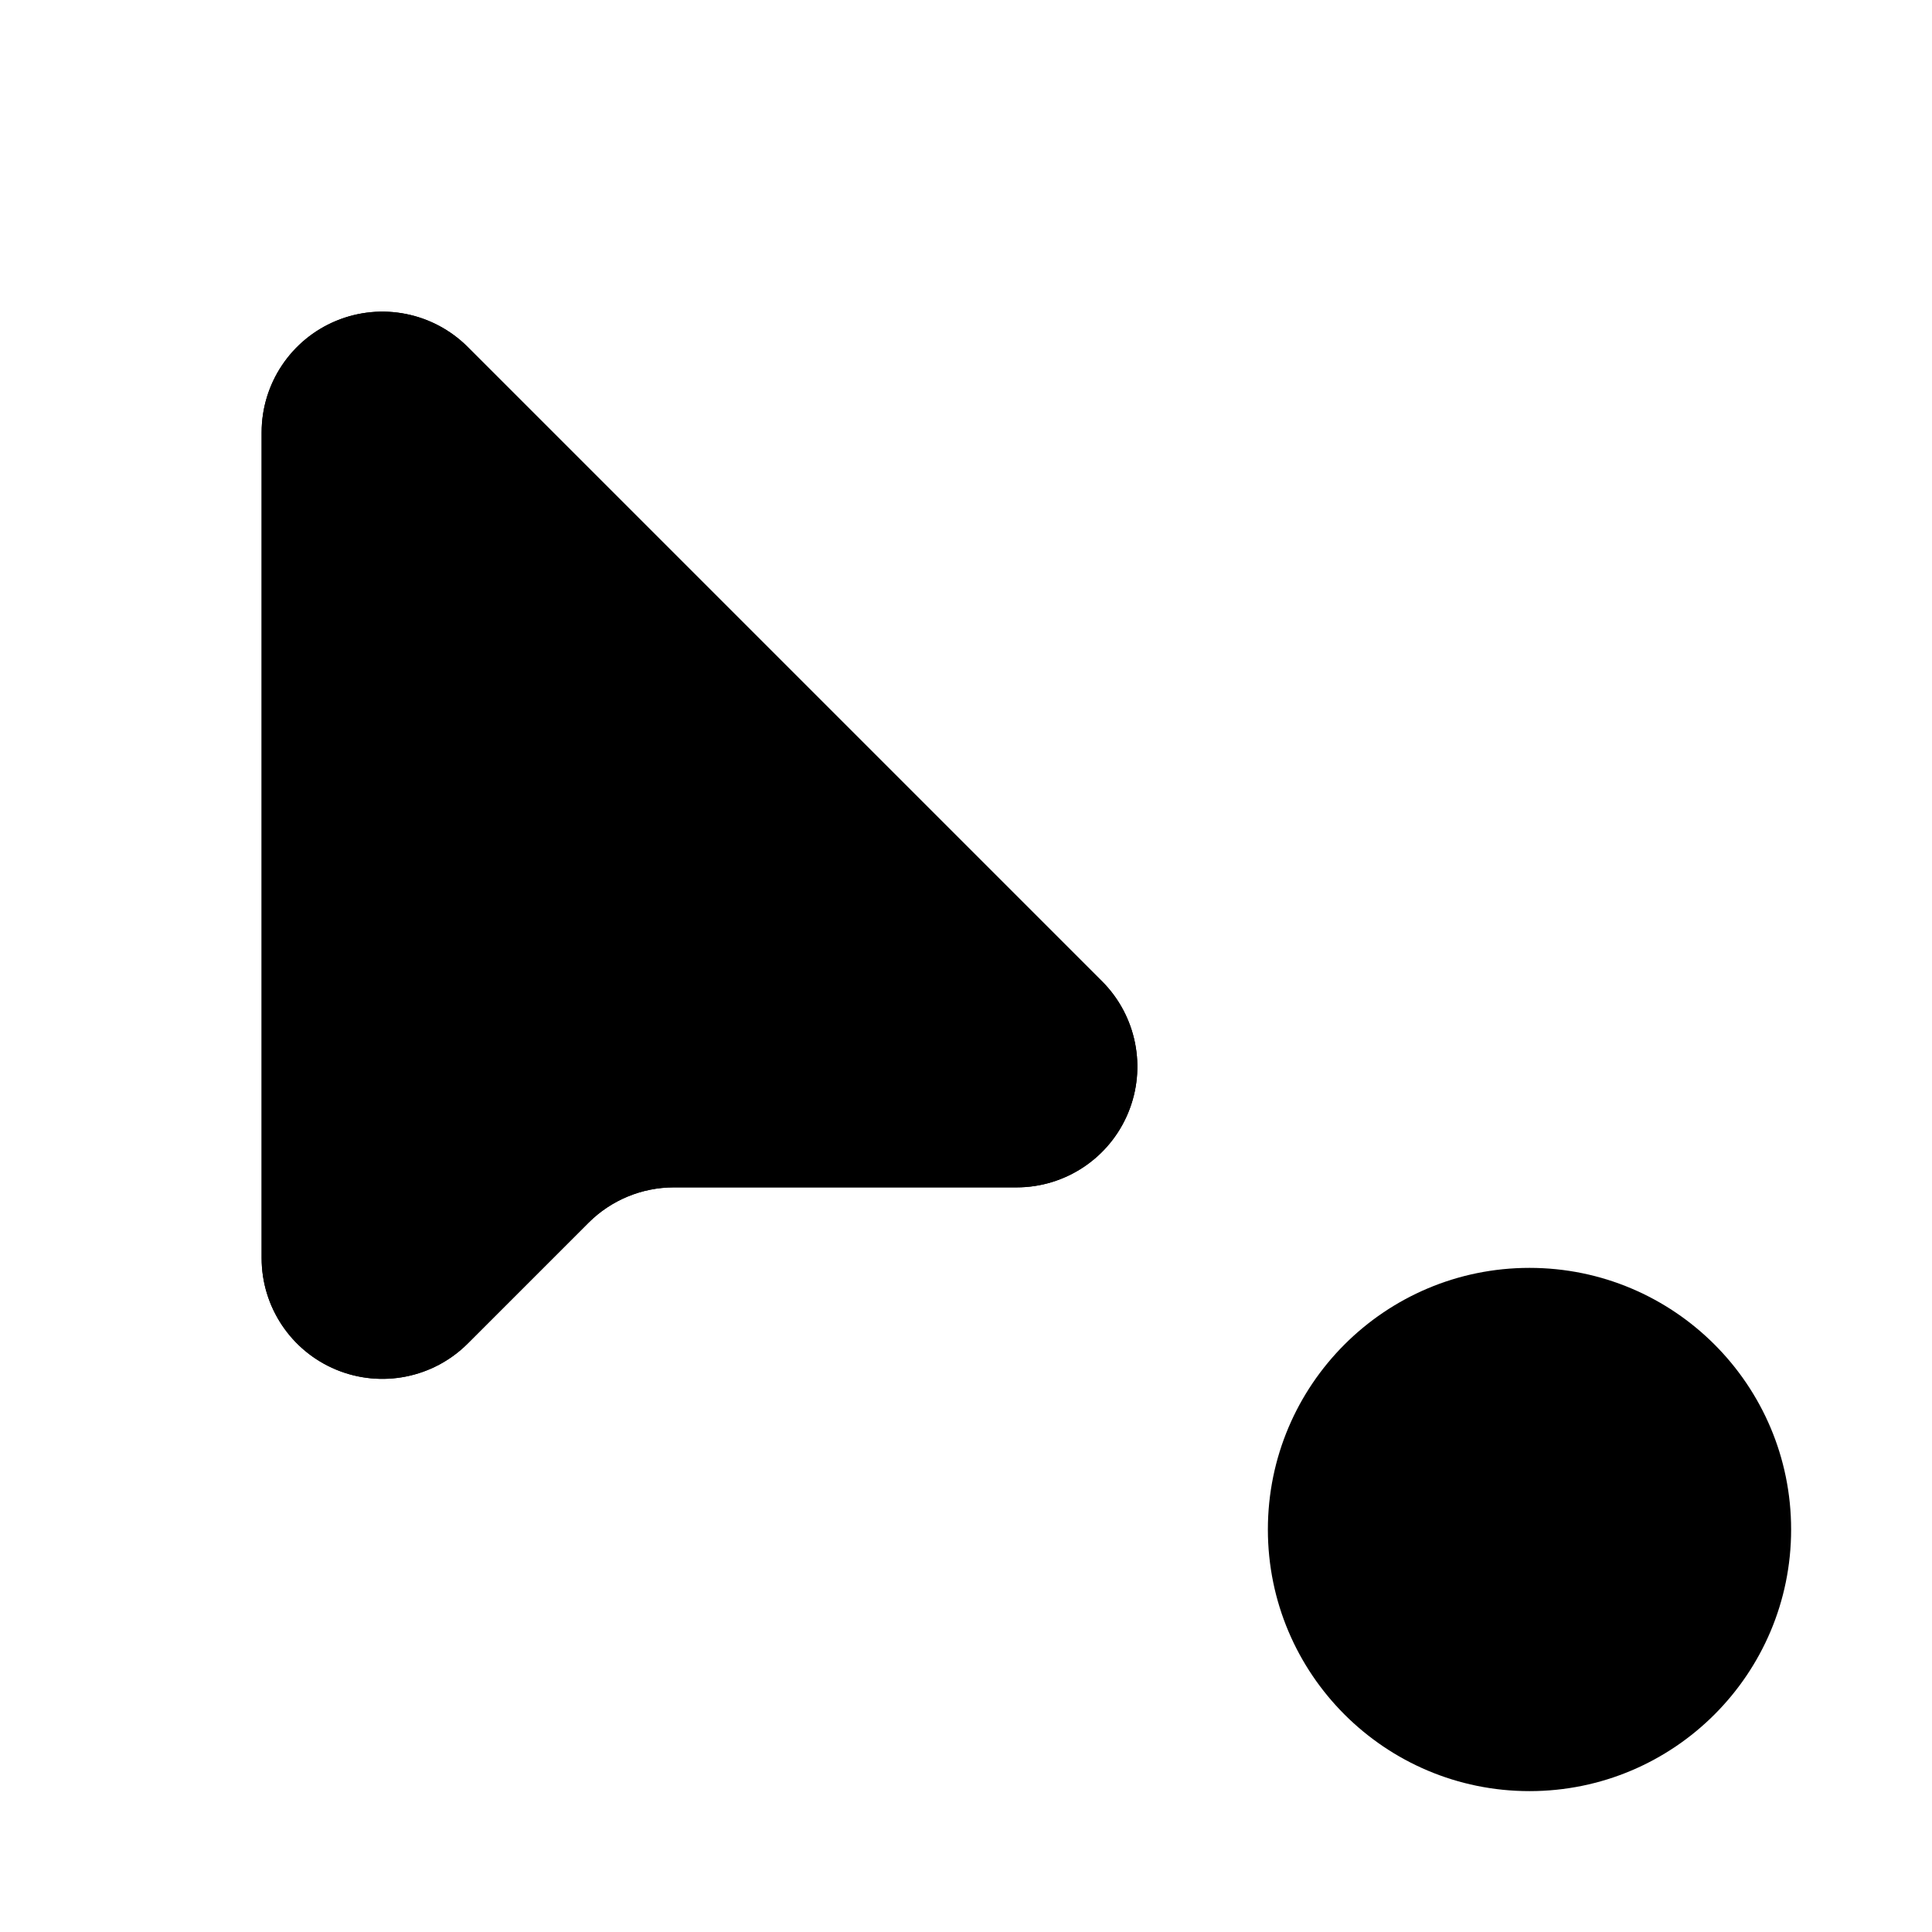
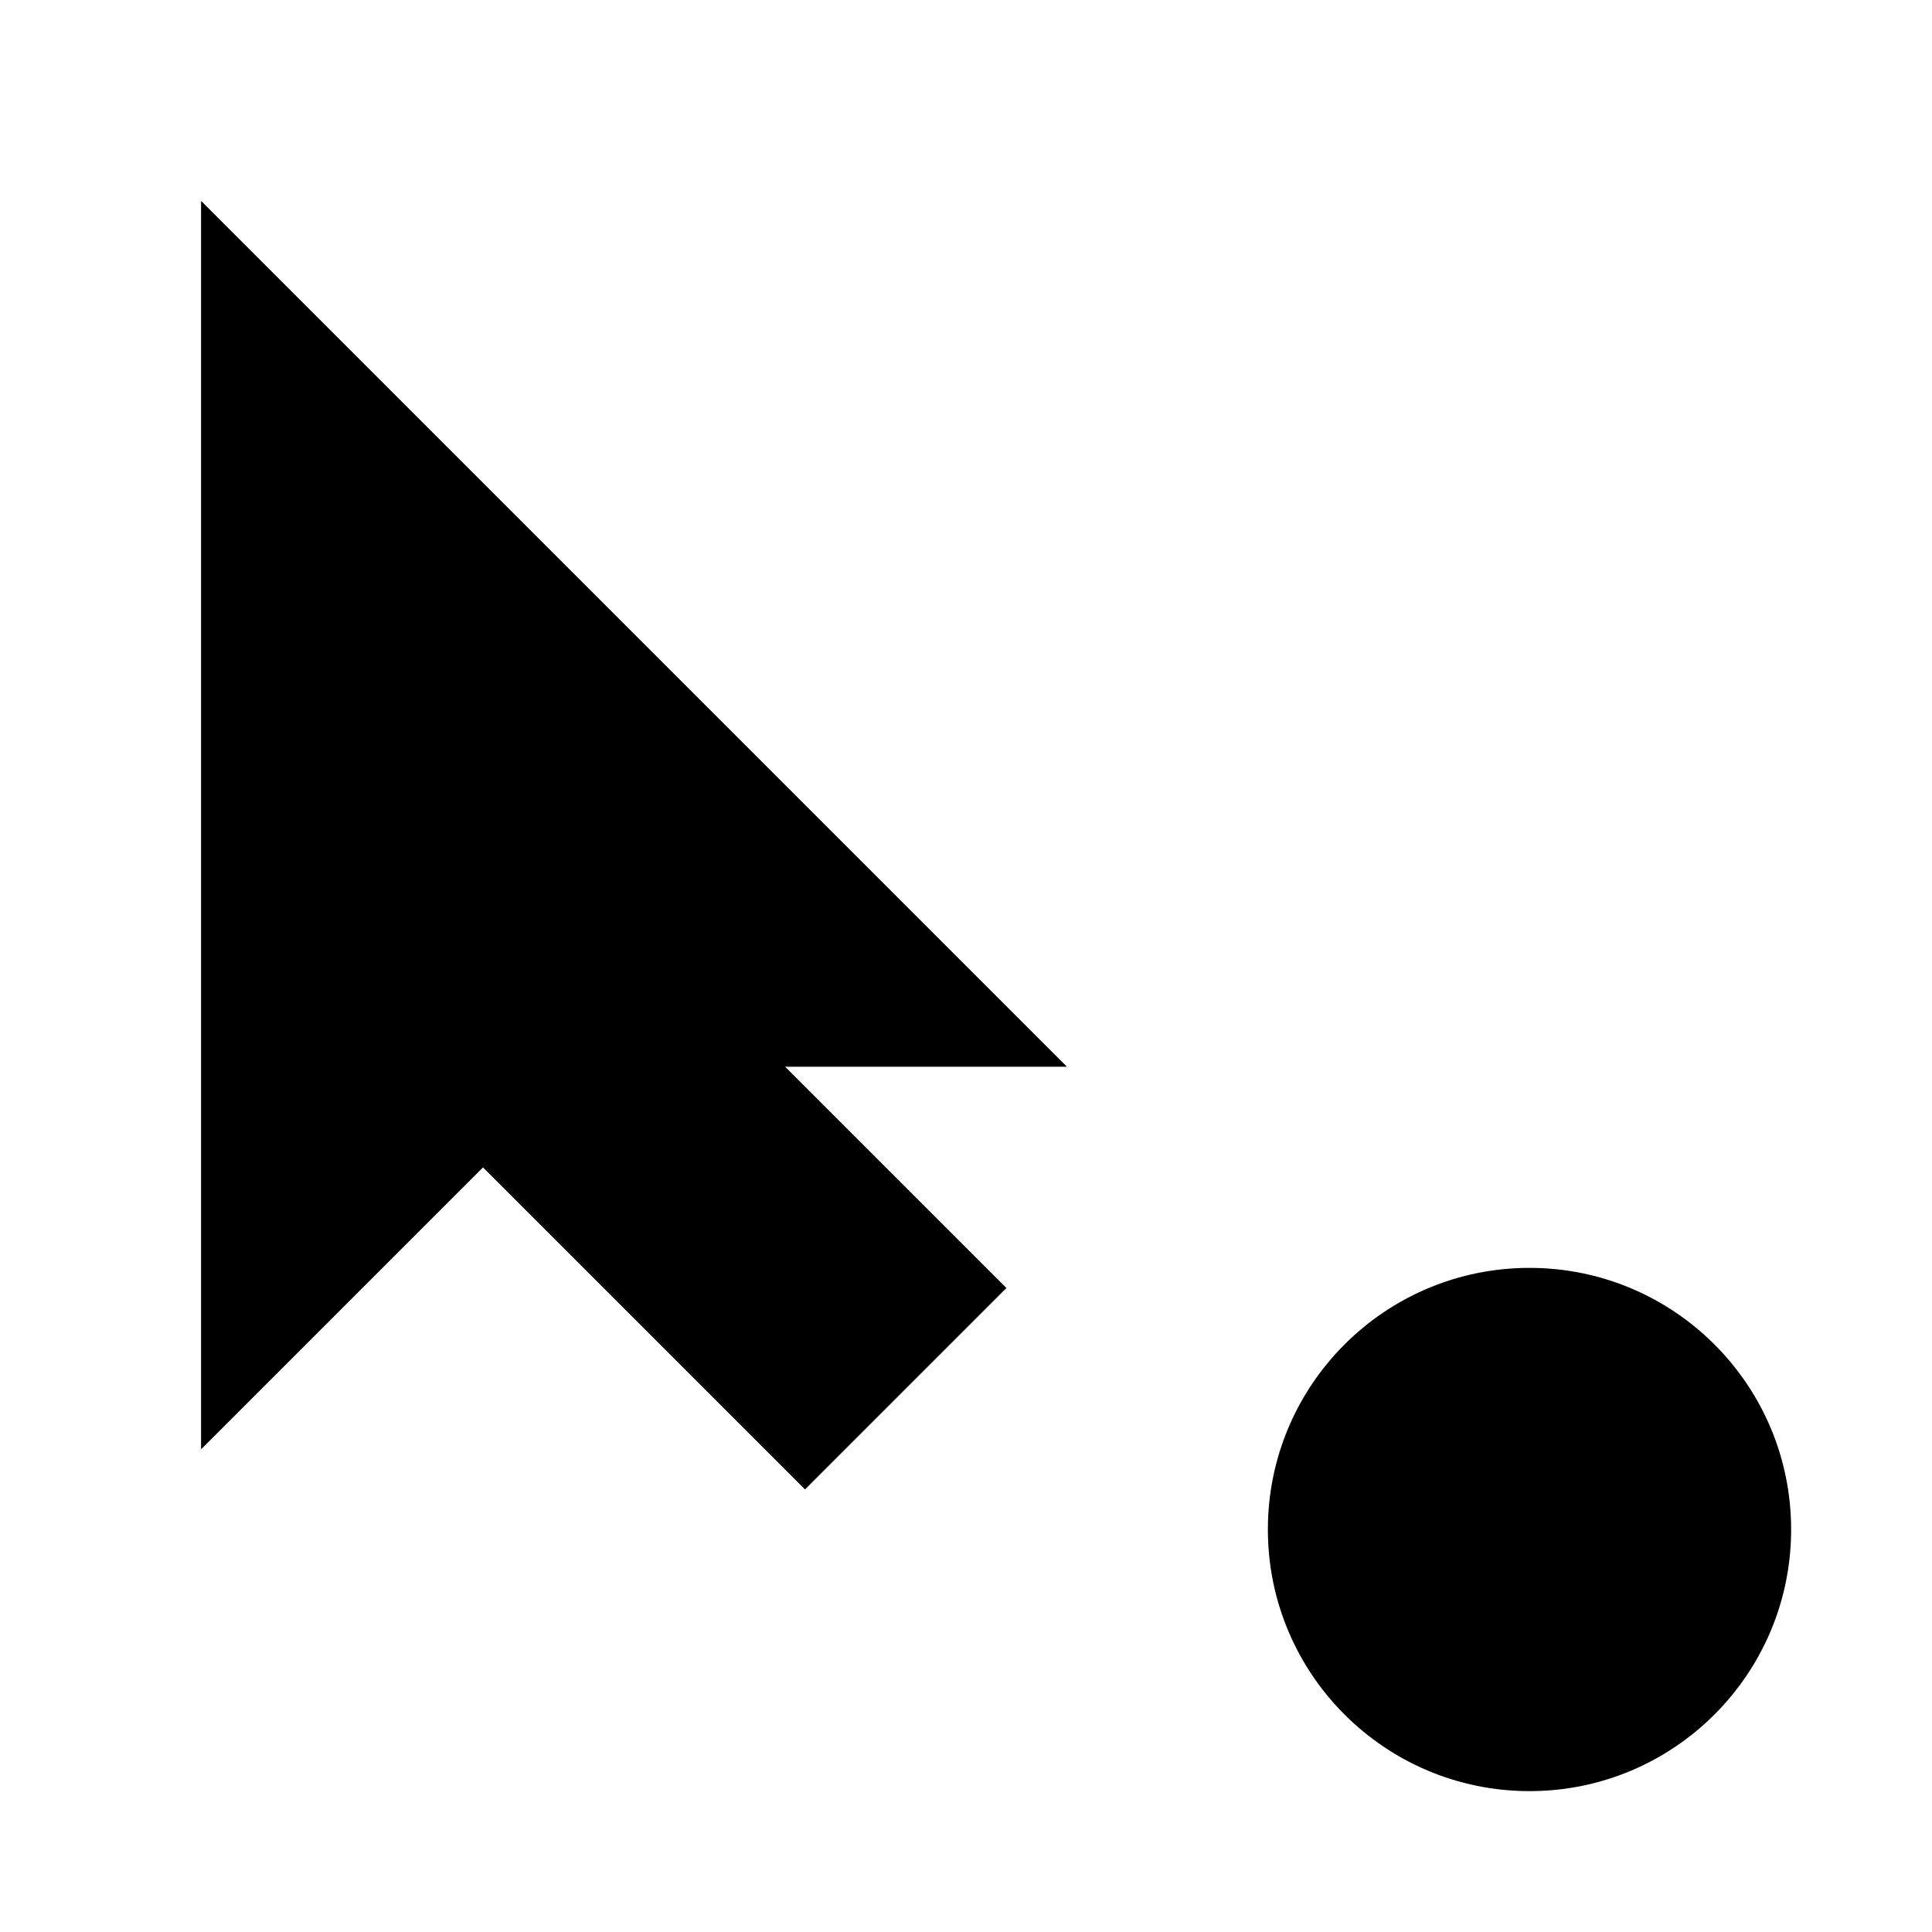
<svg xmlns="http://www.w3.org/2000/svg" viewBox="0 0 24 24" data-aliases="agent-status refused blocked denied">
-   <path d="M9.75 8.25L13.689 12.189A1.5 1.5 0 0 1 12.629 14.75L8.371 14.75A1.5 1.5 0 0 0 7.311 15.189L5.811 16.689A1.5 1.5 0 0 1 3.25 15.629L3.25 5.371A1.5 1.5 0 0 1 5.811 4.311Z" />
-   <path d="M9.75 8.25L13.689 12.189A1.5 1.5 0 0 1 12.629 14.75L8.371 14.75A1.5 1.5 0 0 0 7.311 15.189L5.811 16.689A1.5 1.5 0 0 1 3.25 15.629L3.25 5.371A1.5 1.5 0 0 1 5.811 4.311Z" data-role="silhouette" />
+   <path d="M2.5 2.5V18L6 14.5L10 18.5L12.5 16L9.75 13.25H13.25Z" />
+   <path d="M2.5 2.5V18L6 14.5L10 18.5L12.5 16L9.75 13.25H13.25Z" data-role="silhouette" />
  <circle cx="19" cy="19" r="3.25" />
  <path d="M16.75 16.75l4.5 4.5" />
</svg>
